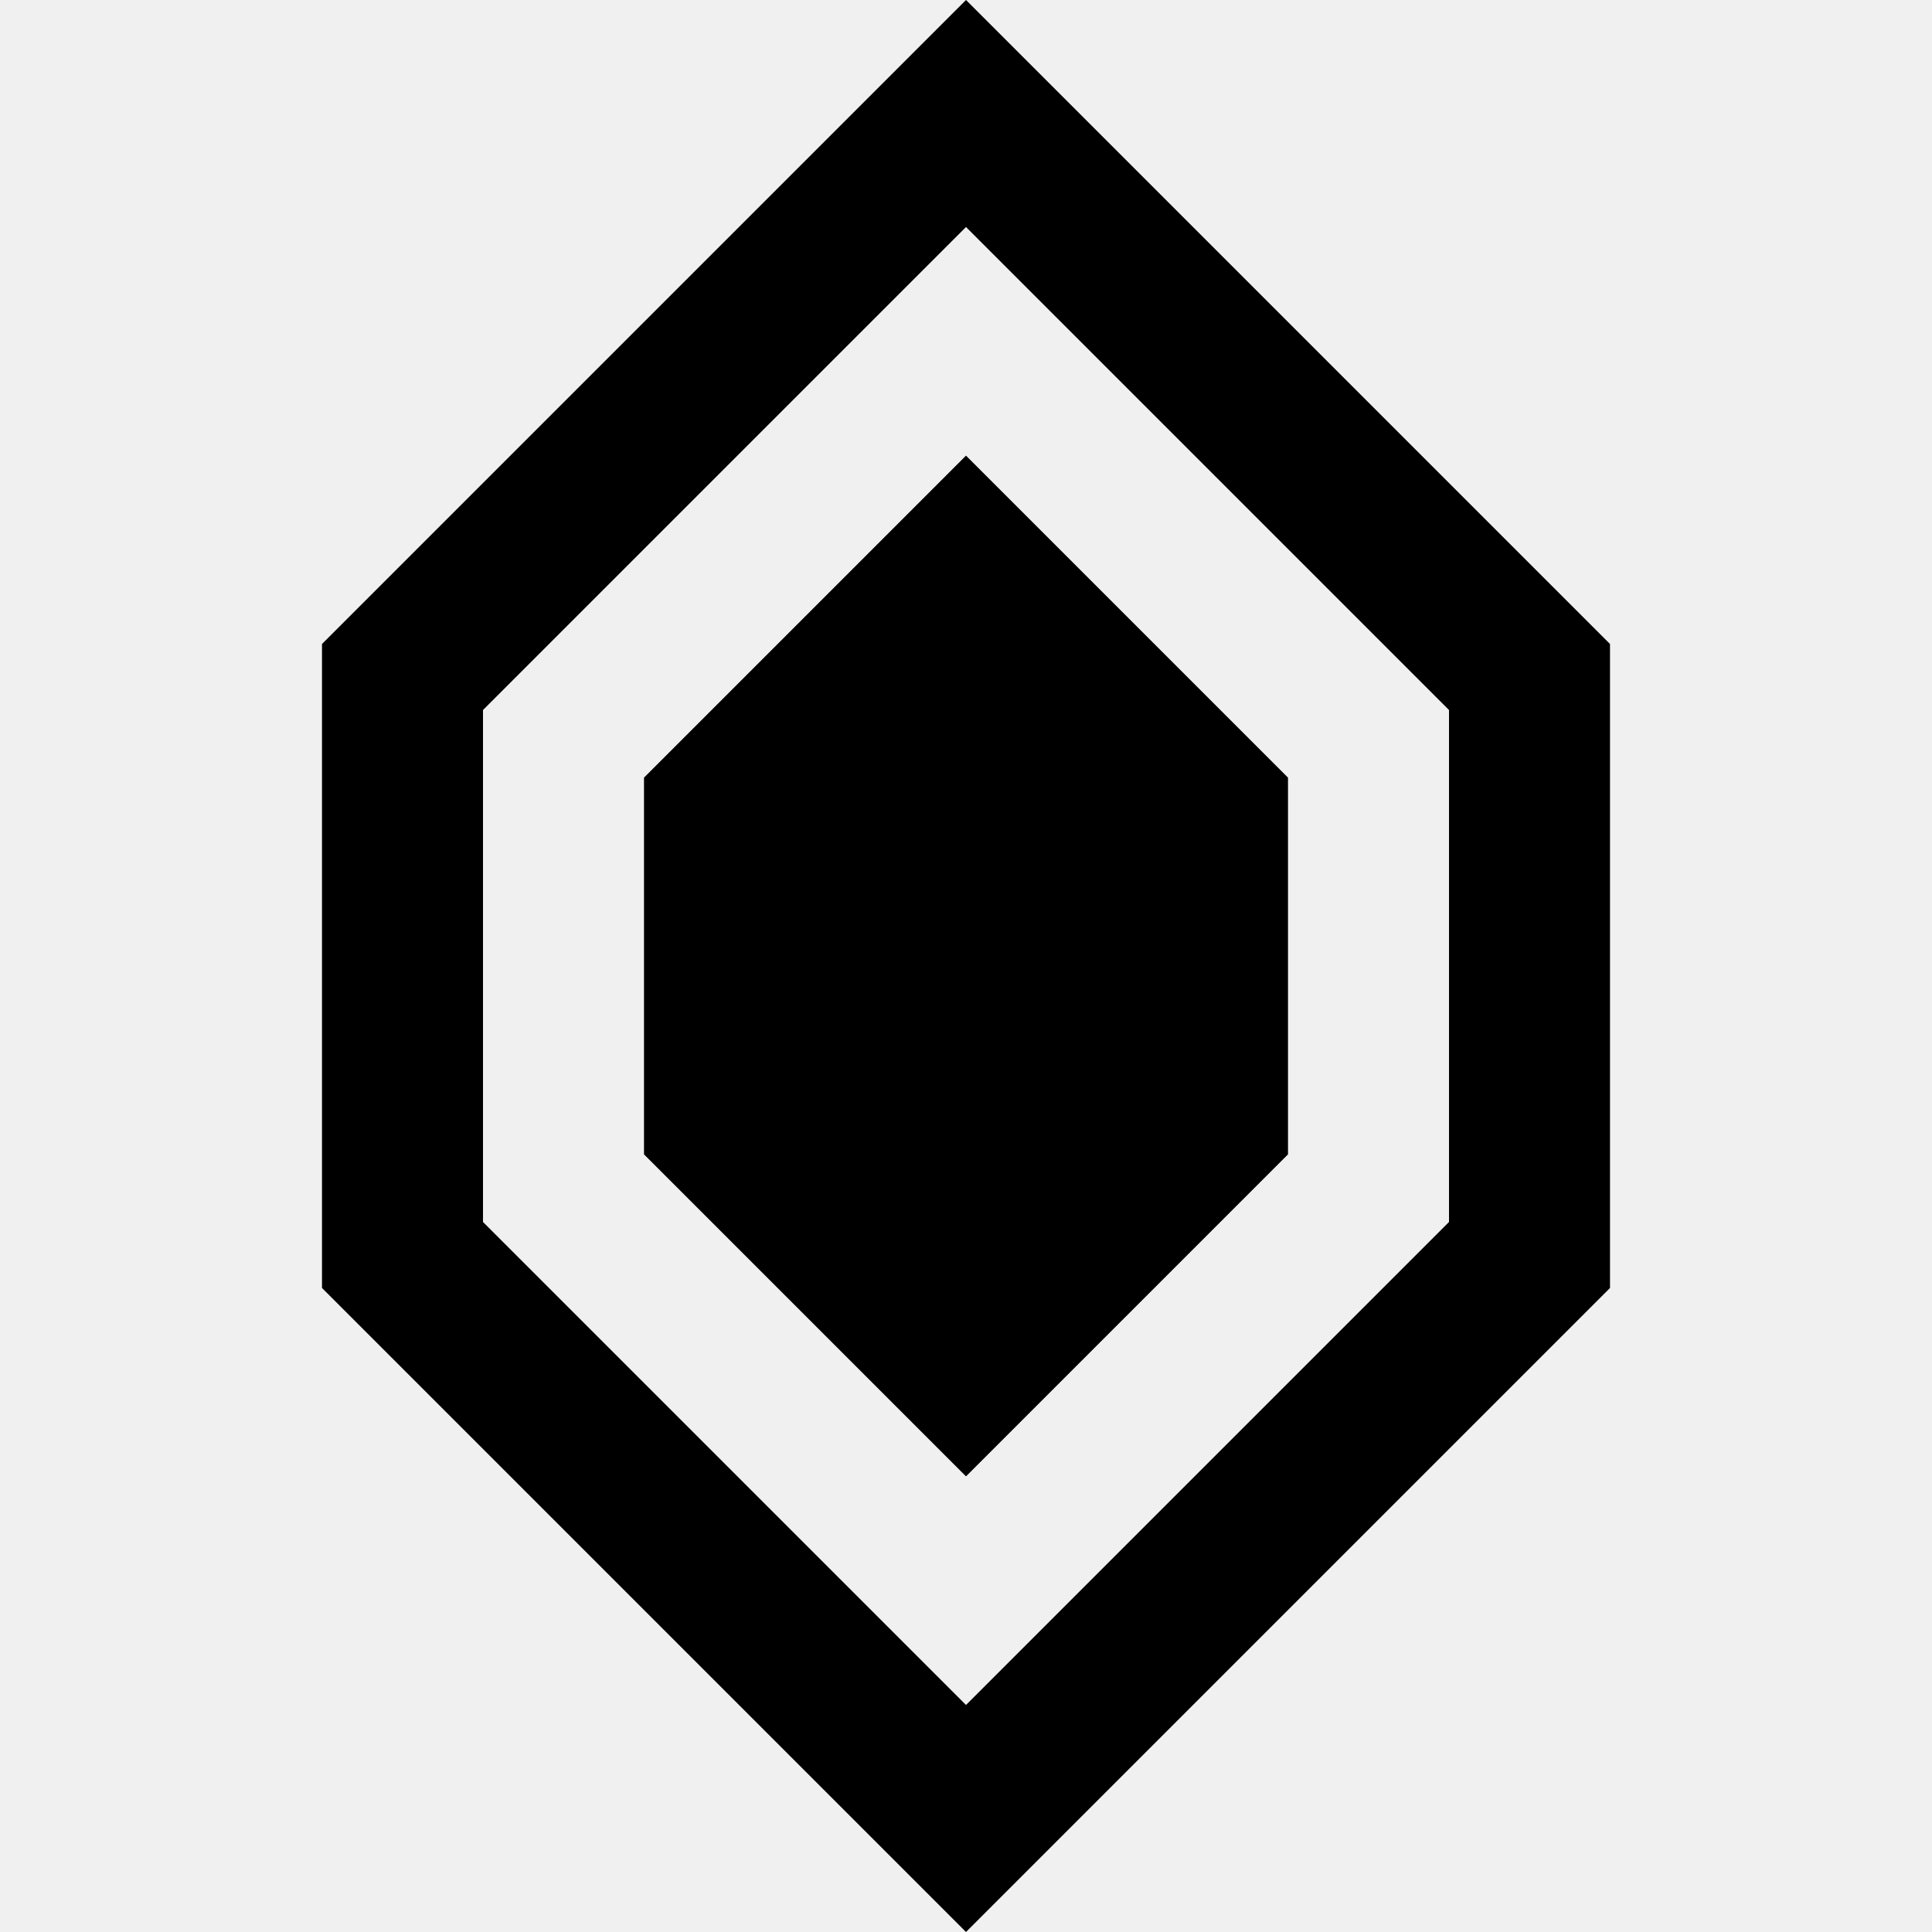
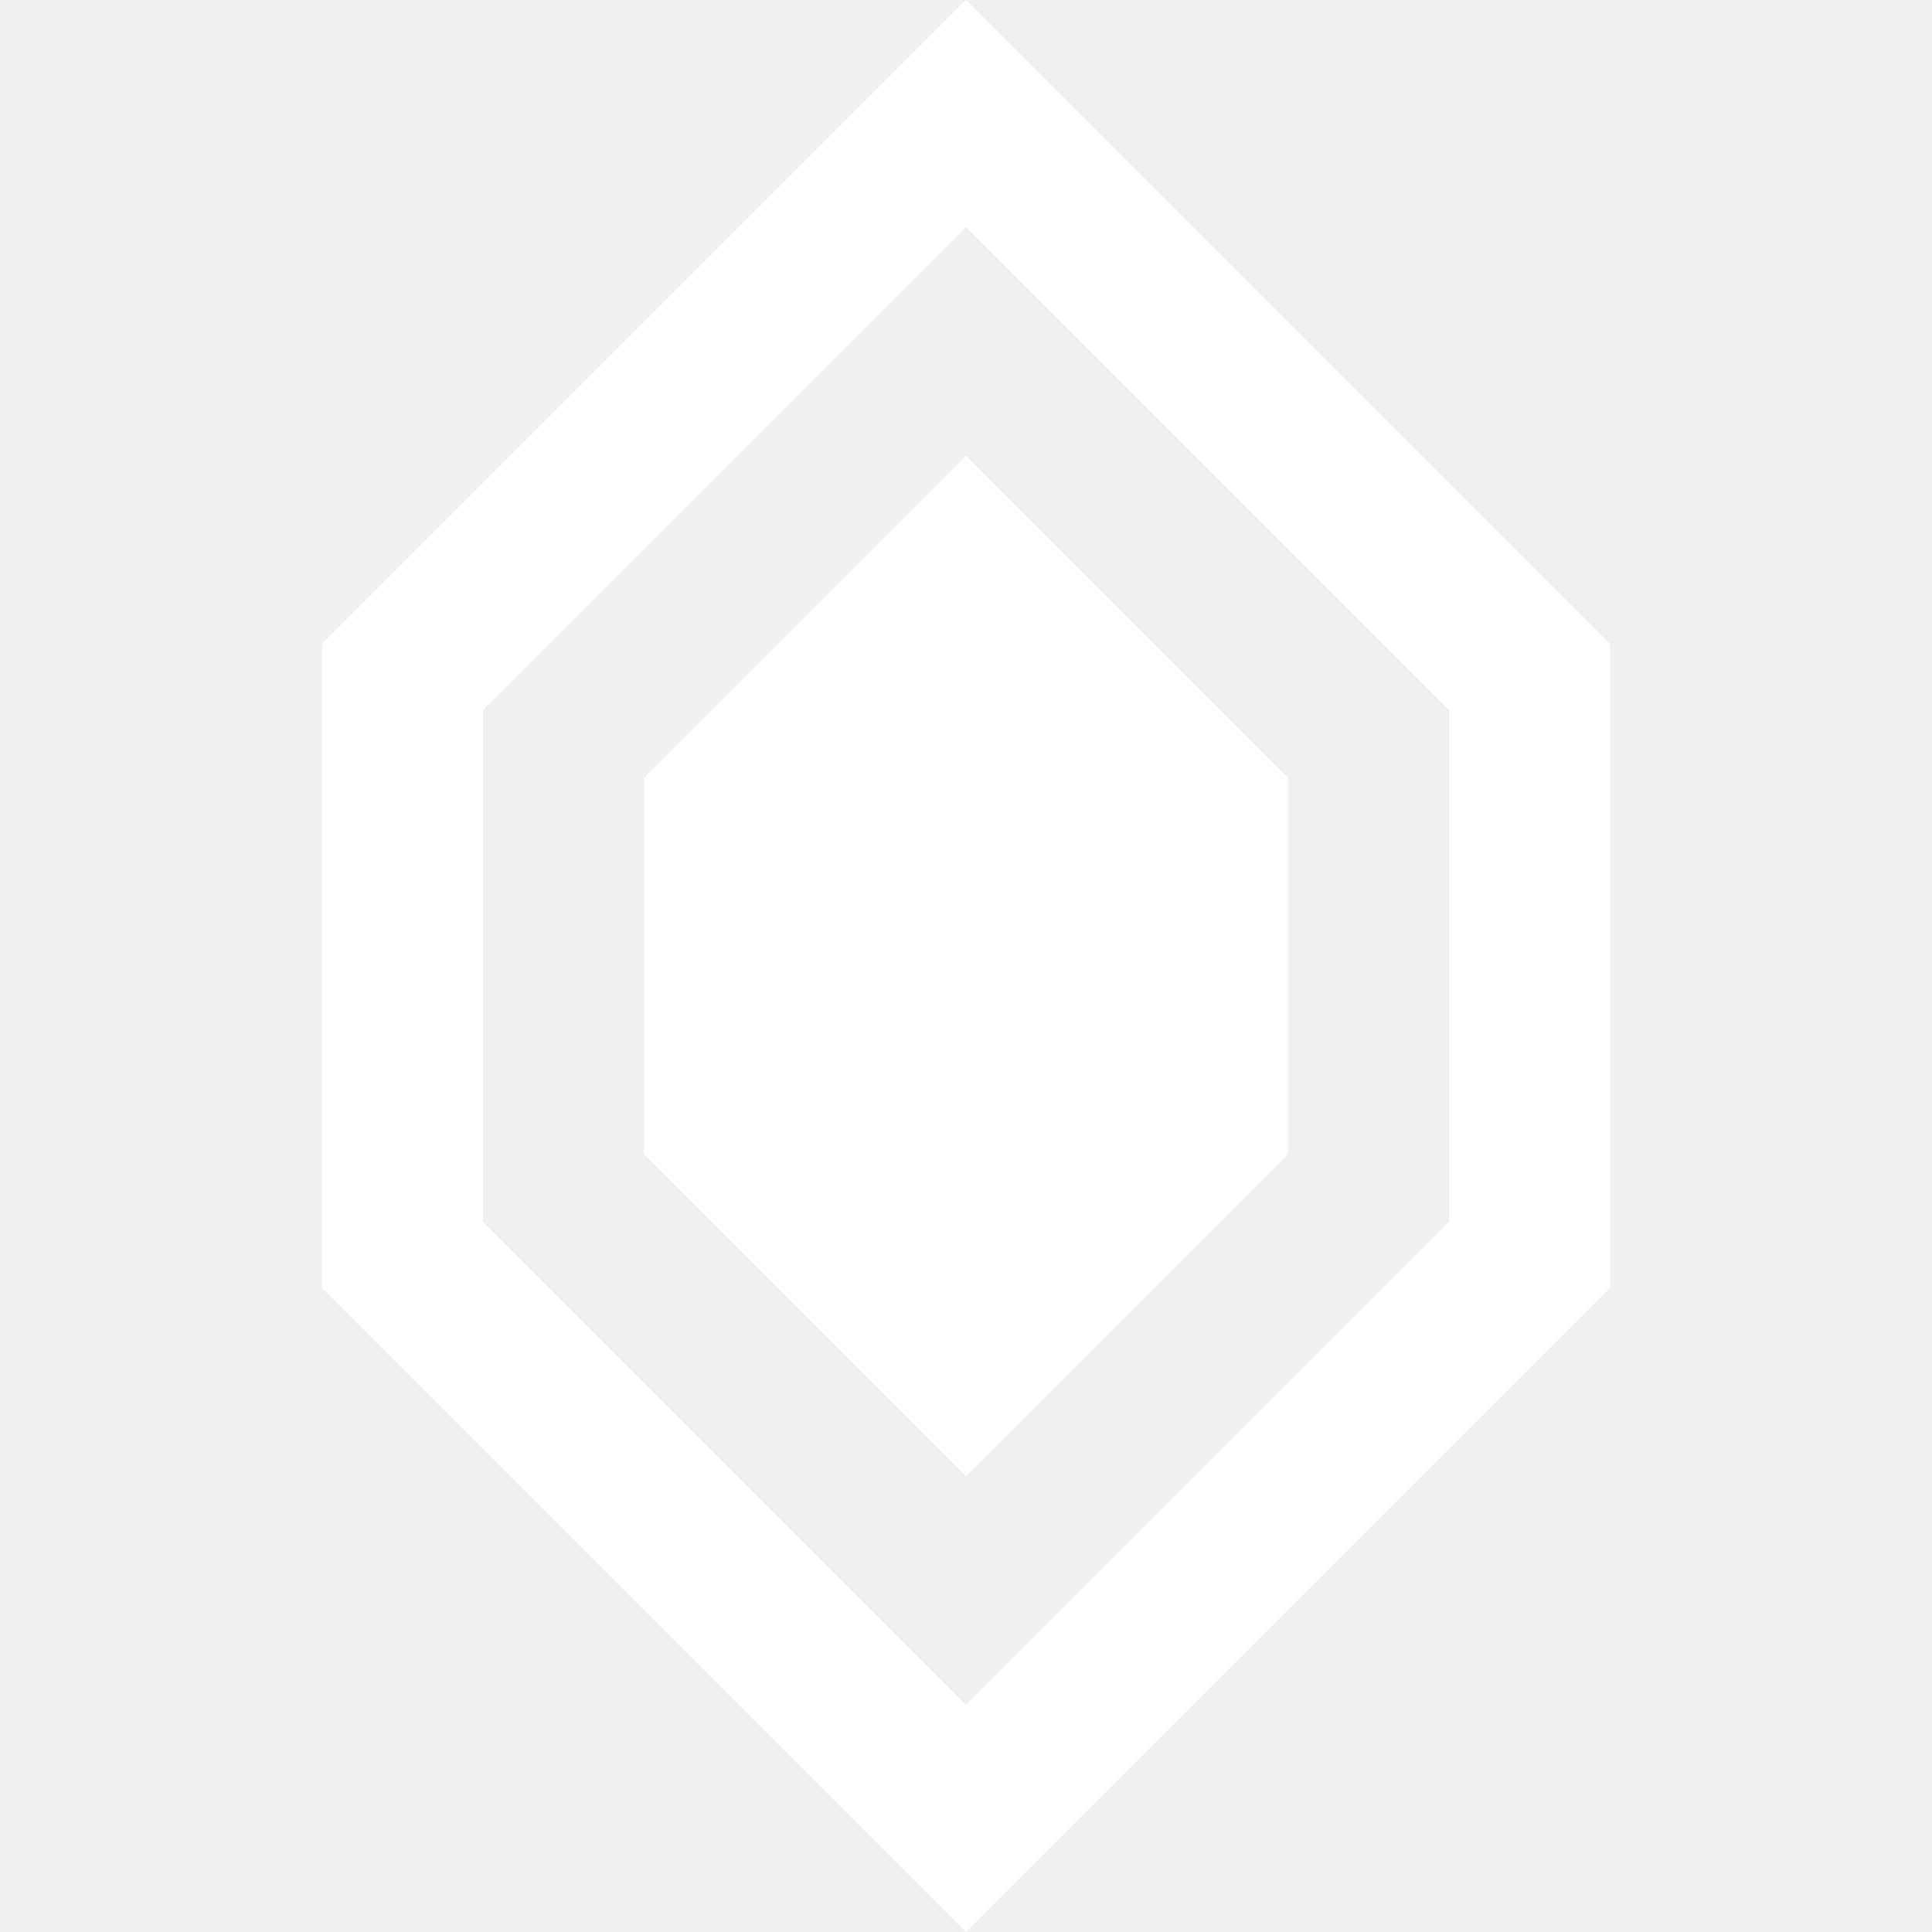
- <svg xmlns="http://www.w3.org/2000/svg" width="24" height="24" viewBox="0 0 8 12" fill="none">
-   <path d="M4 0L0 4V8L4 12L8 8V4L4 0ZM7 7.59L4 10.59L1 7.59V4.41L4 1.41L7 4.41V7.59Z" fill="currentColor" />
-   <path d="M2 4.83V7.17L4 9.17L6 7.17V4.83L4 2.83L2 4.83Z" fill="currentColor" />
+ <svg xmlns="http://www.w3.org/2000/svg" width="24" height="24" viewBox="0 0 8 12" fill="none" version="1.1" id="svg6">
+   <defs id="defs10" />
+   <path d="M4 0L0 4V8L4 12L8 8V4L4 0ZM7 7.59L4 10.59L1 7.59V4.41L4 1.41L7 4.41V7.59Z" fill="currentColor" id="path2" style="fill:#ffffff" />
+   <path d="M2 4.83V7.17L4 9.17L6 7.17V4.83L4 2.83L2 4.83Z" fill="currentColor" id="path4" style="fill:#ffffff" />
</svg>
